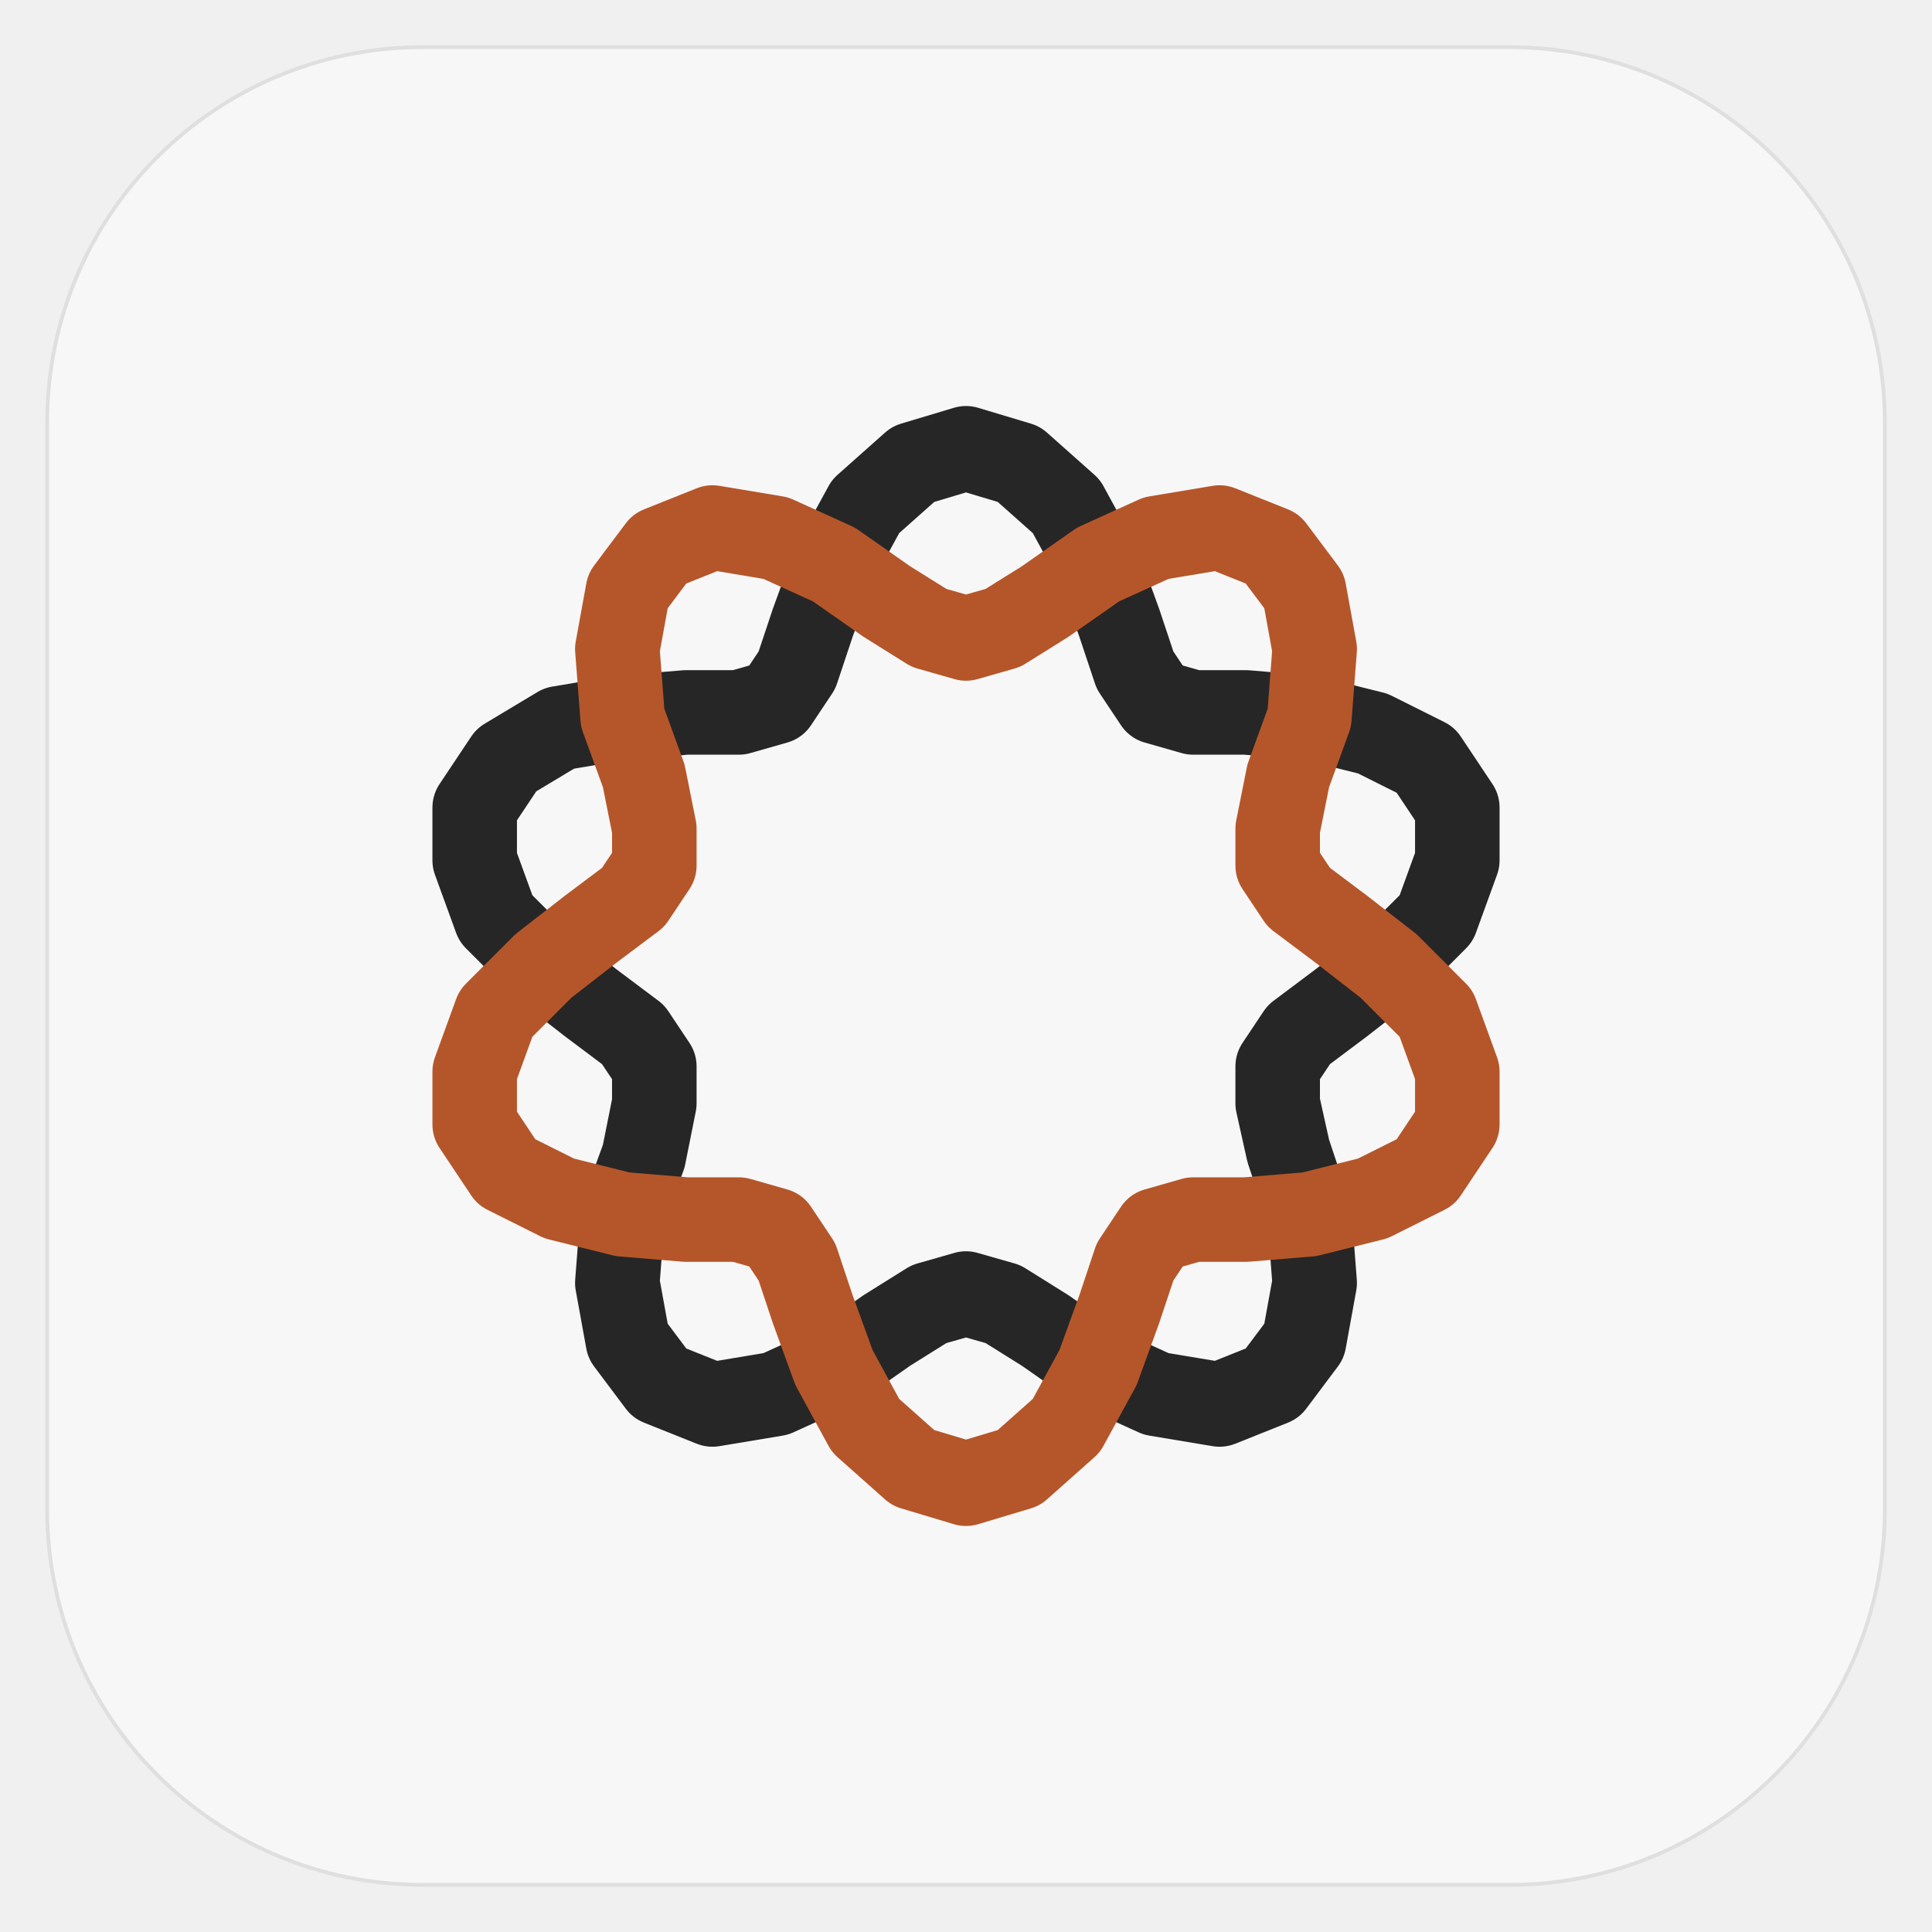
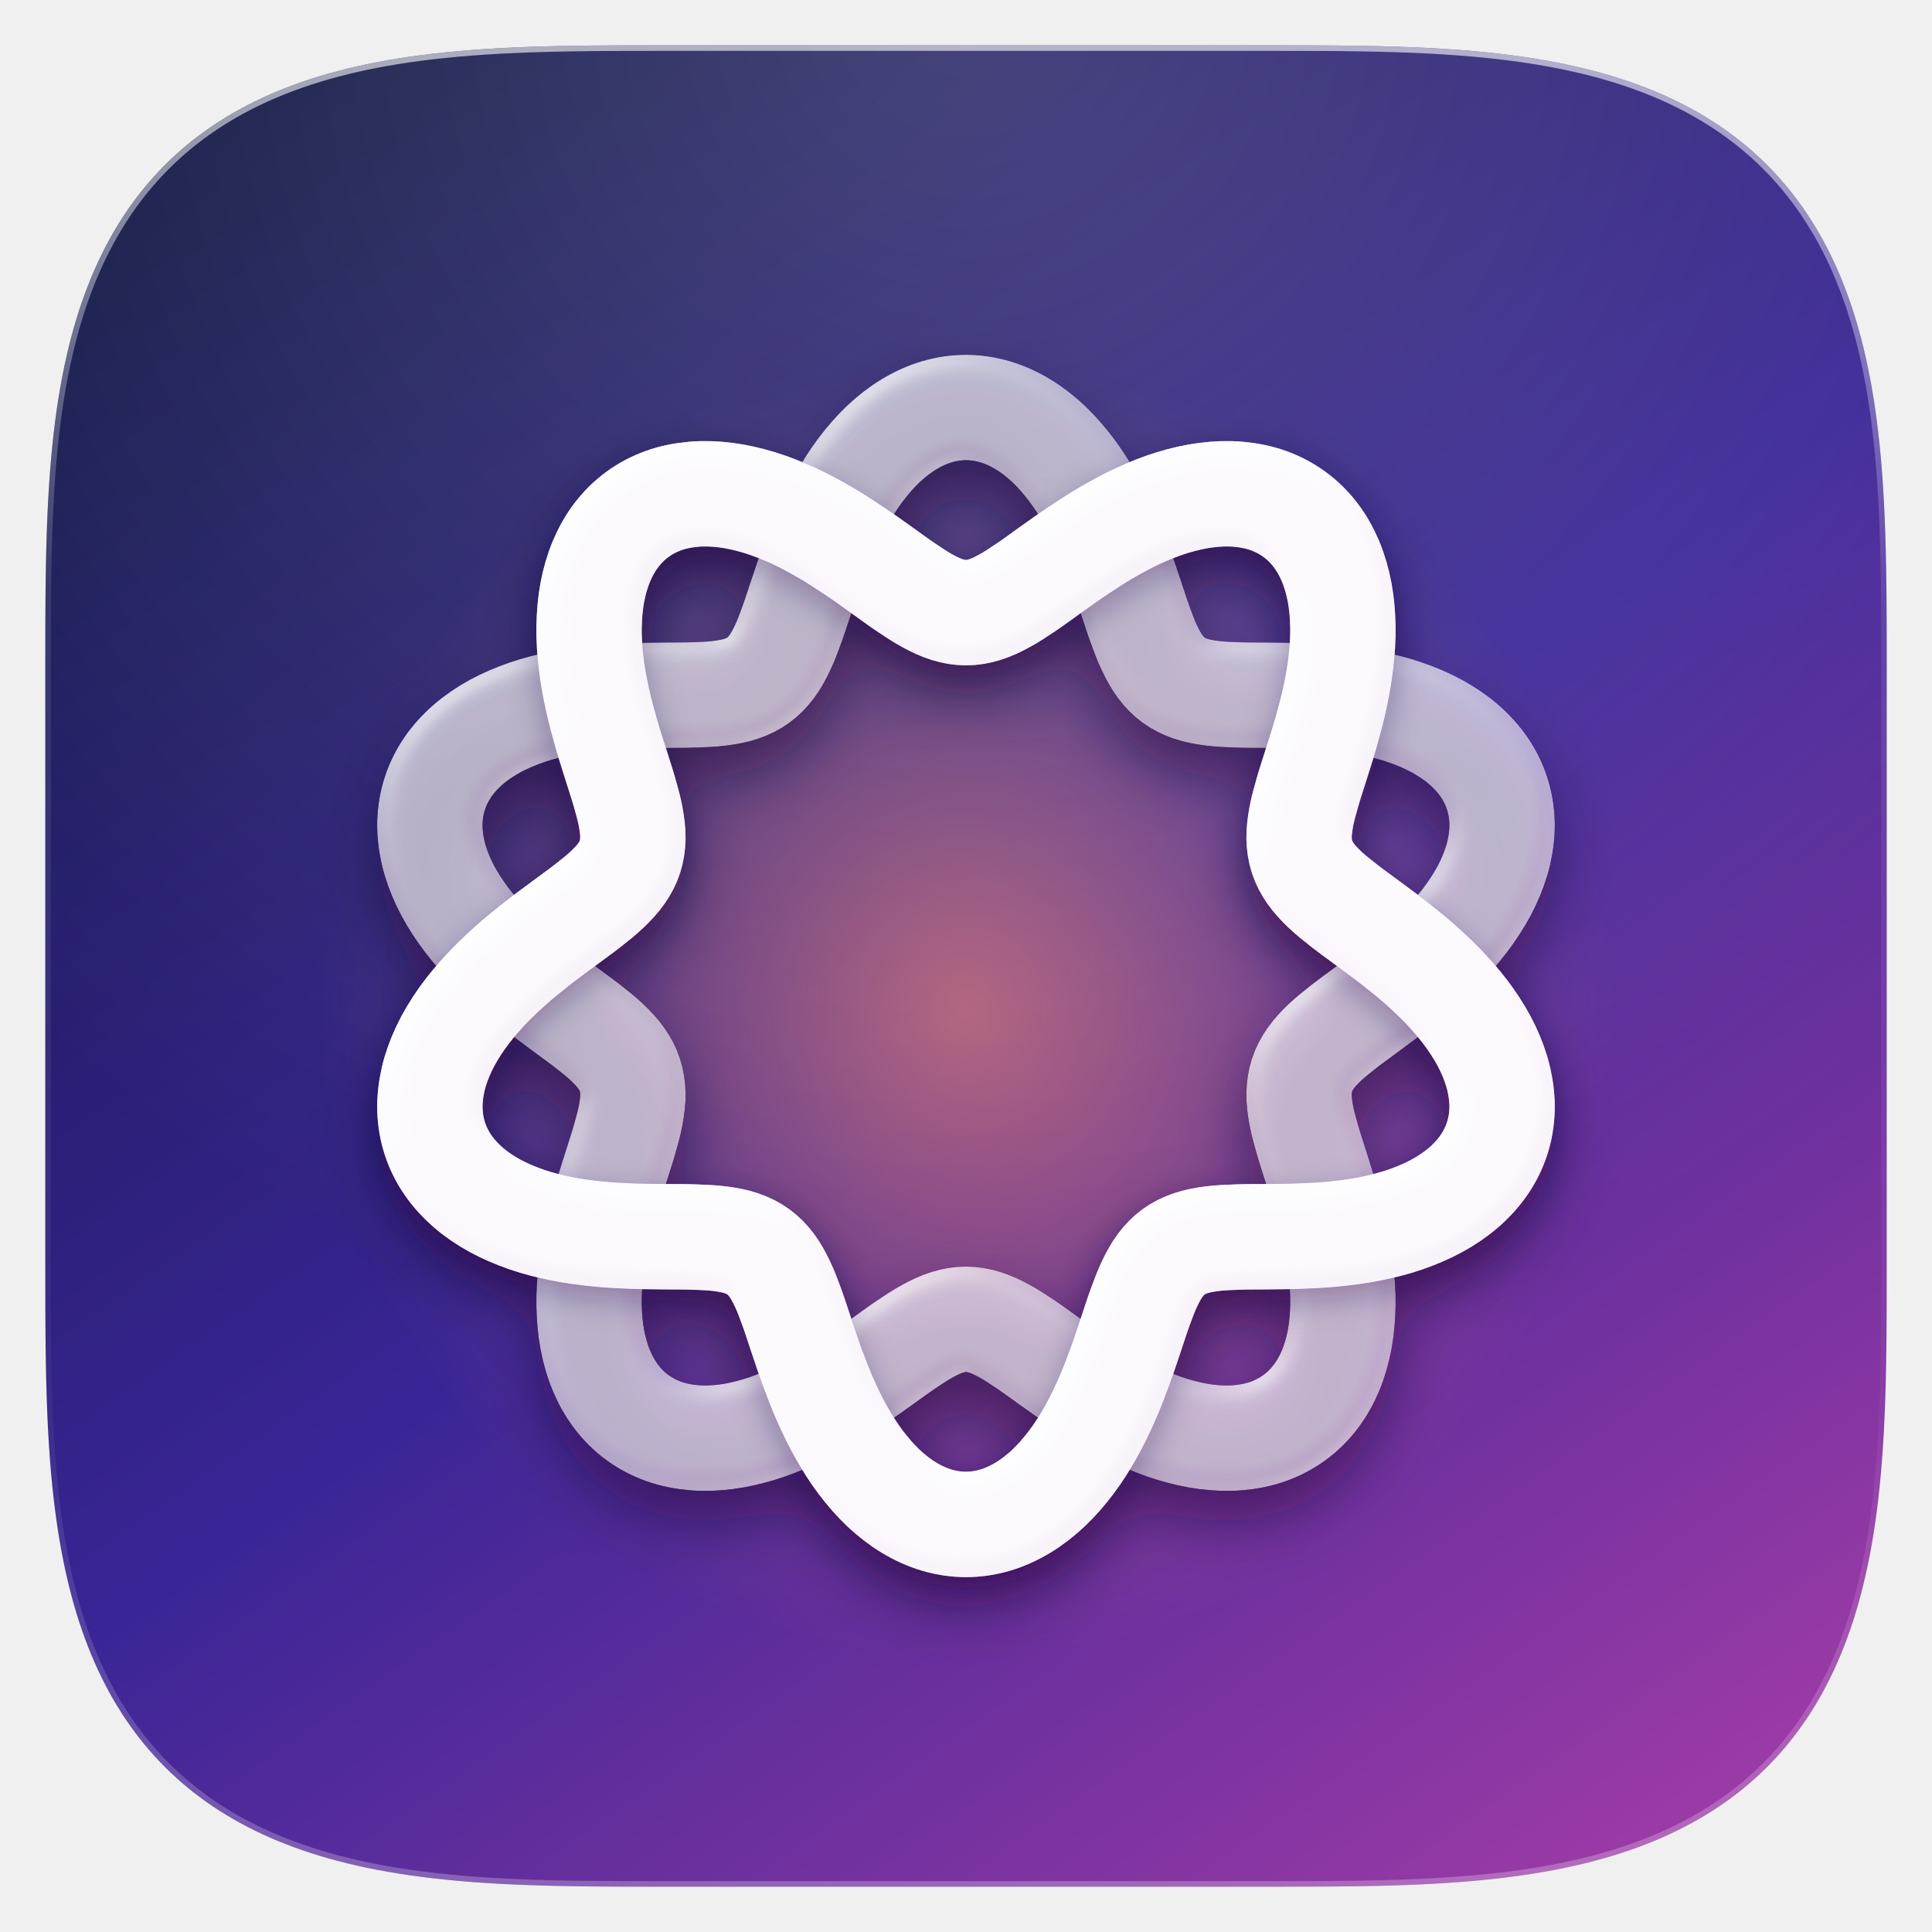
<svg xmlns="http://www.w3.org/2000/svg" width="1024" height="1024" viewBox="0 0 1024 1024">
-   <rect x="24" y="24" width="976" height="976" rx="200" fill="#f7f7f7" />
-   <rect x="25" y="25" width="974" height="974" rx="199" fill="none" stroke="#000" stroke-opacity="0.10" stroke-width="2" />
-   <g transform="translate(176 176) scale(28)" fill="none" stroke-width="1.6" stroke-linejoin="round">
-     <path stroke="#262626" d="M12.0 2.2L13.0 2.5L13.9 3.3L14.5 4.4L14.9 5.5L15.2 6.4L15.6 7.0L16.3 7.2L17.3 7.2L18.5 7.3L19.7 7.6L20.7 8.1L21.3 9.0L21.3 10.0L20.9 11.1L20.0 12.0L19.1 12.7L18.3 13.3L17.9 13.9L17.9 14.6L18.1 15.5L18.5 16.7L18.6 18.0L18.4 19.1L17.8 19.9L16.8 20.3L15.6 20.1L14.5 19.6L13.5 18.9L12.7 18.4L12.0 18.2L11.3 18.4L10.5 18.9L9.5 19.6L8.4 20.1L7.2 20.3L6.2 19.9L5.6 19.1L5.4 18.0L5.5 16.7L5.9 15.6L6.1 14.6L6.1 13.9L5.7 13.3L4.9 12.7L4.0 12.0L3.1 11.1L2.7 10.0L2.7 9.0L3.3 8.1L4.3 7.5L5.5 7.3L6.7 7.2L7.7 7.2L8.4 7.0L8.8 6.4L9.1 5.5L9.5 4.4L10.1 3.3L11.0 2.5Z" />
-     <path stroke="#b5562a" d="M12.0 5.8L12.7 5.6L13.5 5.1L14.5 4.4L15.6 3.9L16.8 3.7L17.8 4.1L18.4 4.9L18.6 6.0L18.5 7.3L18.1 8.4L17.9 9.4L17.9 10.1L18.3 10.7L19.1 11.3L20.0 12.0L20.9 12.9L21.3 14.0L21.3 15.0L20.7 15.9L19.7 16.4L18.5 16.7L17.3 16.8L16.3 16.8L15.6 17.0L15.2 17.6L14.9 18.5L14.5 19.6L13.9 20.7L13.0 21.5L12.0 21.8L11.0 21.5L10.1 20.7L9.5 19.6L9.1 18.5L8.8 17.6L8.4 17.0L7.7 16.8L6.7 16.8L5.5 16.7L4.3 16.4L3.3 15.9L2.7 15.0L2.7 14.0L3.1 12.9L4.0 12.0L4.9 11.3L5.7 10.7L6.1 10.1L6.1 9.4L5.9 8.4L5.5 7.3L5.4 6.0L5.6 4.9L6.2 4.1L7.2 3.7L8.4 3.9L9.5 4.4L10.5 5.1L11.3 5.6Z" />
+   <defs>
+     <path id="ink" d="M20.000 12.000C19.845 12.140 19.680 12.271 19.524 12.394C19.367 12.518 19.208 12.632 19.061 12.742C18.915 12.852 18.771 12.953 18.644 13.052C18.518 13.152 18.400 13.244 18.300 13.339C18.201 13.434 18.115 13.524 18.048 13.621C17.981 13.717 17.930 13.812 17.897 13.916C17.863 14.020 17.848 14.127 17.845 14.244C17.843 14.361 17.860 14.485 17.884 14.620C17.909 14.755 17.950 14.899 17.994 15.054C18.038 15.209 18.095 15.375 18.149 15.550C18.203 15.725 18.265 15.911 18.319 16.103C18.373 16.295 18.429 16.498 18.472 16.702C18.516 16.906 18.556 17.119 18.579 17.328C18.603 17.537 18.618 17.750 18.614 17.955C18.610 18.160 18.593 18.365 18.557 18.557C18.521 18.748 18.467 18.935 18.396 19.104C18.325 19.272 18.235 19.431 18.129 19.568C18.023 19.706 17.898 19.829 17.760 19.928C17.623 20.028 17.468 20.109 17.304 20.168C17.141 20.226 16.962 20.262 16.779 20.278C16.597 20.294 16.403 20.287 16.210 20.262C16.017 20.238 15.816 20.190 15.620 20.131C15.424 20.071 15.225 19.991 15.034 19.904C14.843 19.817 14.653 19.713 14.472 19.608C14.291 19.504 14.116 19.388 13.950 19.277C13.784 19.167 13.626 19.050 13.476 18.945C13.327 18.839 13.186 18.734 13.052 18.644C12.919 18.555 12.794 18.471 12.673 18.406C12.553 18.341 12.440 18.287 12.328 18.253C12.215 18.218 12.109 18.200 12.000 18.200C11.891 18.200 11.785 18.218 11.672 18.253C11.560 18.287 11.447 18.341 11.327 18.406C11.206 18.471 11.081 18.555 10.948 18.644C10.814 18.734 10.673 18.839 10.524 18.945C10.374 19.050 10.216 19.167 10.050 19.277C9.884 19.388 9.709 19.504 9.528 19.608C9.347 19.713 9.157 19.817 8.966 19.904C8.775 19.991 8.576 20.071 8.380 20.131C8.184 20.190 7.983 20.238 7.790 20.262C7.597 20.287 7.403 20.294 7.221 20.278C7.038 20.262 6.859 20.226 6.696 20.168C6.532 20.109 6.377 20.028 6.240 19.928C6.102 19.829 5.977 19.706 5.871 19.568C5.765 19.431 5.675 19.272 5.604 19.104C5.533 18.935 5.479 18.748 5.443 18.557C5.407 18.365 5.390 18.160 5.386 17.955C5.382 17.750 5.397 17.537 5.421 17.328C5.444 17.119 5.484 16.906 5.528 16.702C5.571 16.498 5.627 16.295 5.681 16.103C5.735 15.911 5.797 15.725 5.851 15.550C5.905 15.375 5.962 15.209 6.006 15.054C6.050 14.899 6.091 14.755 6.116 14.620C6.140 14.485 6.157 14.361 6.155 14.244C6.152 14.127 6.137 14.020 6.103 13.916C6.070 13.812 6.019 13.717 5.952 13.621C5.885 13.524 5.799 13.434 5.700 13.339C5.600 13.244 5.482 13.152 5.356 13.052C5.229 12.953 5.085 12.852 4.939 12.742C4.792 12.632 4.633 12.518 4.476 12.394C4.320 12.271 4.155 12.140 4.000 12.000C3.845 11.860 3.688 11.712 3.546 11.557C3.404 11.402 3.266 11.238 3.149 11.070C3.031 10.902 2.924 10.726 2.841 10.549C2.758 10.373 2.691 10.191 2.650 10.013C2.609 9.834 2.588 9.653 2.593 9.479C2.598 9.306 2.627 9.133 2.680 8.972C2.732 8.810 2.810 8.653 2.908 8.510C3.006 8.367 3.129 8.232 3.268 8.112C3.406 7.992 3.567 7.884 3.738 7.790C3.909 7.697 4.099 7.617 4.292 7.550C4.486 7.483 4.694 7.431 4.900 7.389C5.106 7.347 5.320 7.319 5.528 7.298C5.735 7.276 5.946 7.267 6.145 7.259C6.344 7.251 6.541 7.252 6.724 7.249C6.907 7.247 7.082 7.249 7.243 7.243C7.404 7.237 7.554 7.231 7.690 7.213C7.826 7.195 7.949 7.172 8.060 7.134C8.171 7.096 8.267 7.048 8.356 6.984C8.444 6.920 8.519 6.843 8.590 6.749C8.660 6.655 8.720 6.546 8.779 6.422C8.839 6.298 8.890 6.157 8.946 6.006C9.001 5.855 9.053 5.687 9.112 5.514C9.171 5.341 9.231 5.153 9.300 4.966C9.369 4.779 9.443 4.582 9.528 4.392C9.613 4.201 9.705 4.005 9.809 3.823C9.912 3.640 10.026 3.458 10.150 3.294C10.273 3.131 10.408 2.975 10.549 2.841C10.691 2.708 10.844 2.588 11.001 2.494C11.158 2.399 11.324 2.324 11.490 2.275C11.657 2.226 11.830 2.200 12.000 2.200C12.170 2.200 12.343 2.226 12.510 2.275C12.676 2.324 12.842 2.399 12.999 2.494C13.156 2.588 13.309 2.708 13.451 2.841C13.592 2.975 13.727 3.131 13.850 3.294C13.974 3.458 14.088 3.640 14.191 3.823C14.295 4.005 14.387 4.201 14.472 4.392C14.557 4.582 14.631 4.779 14.700 4.966C14.769 5.153 14.829 5.341 14.888 5.514C14.947 5.687 14.999 5.855 15.054 6.006C15.110 6.157 15.161 6.298 15.221 6.422C15.280 6.546 15.340 6.655 15.410 6.749C15.481 6.843 15.556 6.920 15.644 6.984C15.733 7.048 15.829 7.096 15.940 7.134C16.051 7.172 16.174 7.195 16.310 7.213C16.446 7.231 16.596 7.237 16.757 7.243C16.918 7.249 17.093 7.247 17.276 7.249C17.459 7.252 17.656 7.251 17.855 7.259C18.054 7.267 18.265 7.276 18.472 7.298C18.680 7.319 18.894 7.347 19.100 7.389C19.306 7.431 19.514 7.483 19.708 7.550C19.901 7.617 20.091 7.697 20.262 7.790C20.433 7.884 20.594 7.992 20.732 8.112C20.871 8.232 20.994 8.367 21.092 8.510C21.190 8.653 21.268 8.810 21.320 8.972C21.373 9.133 21.402 9.306 21.407 9.479C21.412 9.653 21.391 9.834 21.350 10.013C21.309 10.191 21.242 10.373 21.159 10.549C21.076 10.726 20.969 10.902 20.851 11.070C20.734 11.238 20.596 11.402 20.454 11.557C20.312 11.712 20.155 11.860 20.000 12.000Z" />
+     <path id="copper" d="M20.000 12.000C20.155 12.140 20.312 12.288 20.454 12.443C20.596 12.598 20.734 12.762 20.851 12.930C20.969 13.098 21.076 13.274 21.159 13.451C21.242 13.627 21.309 13.809 21.350 13.987C21.391 14.166 21.412 14.347 21.407 14.521C21.402 14.694 21.373 14.867 21.320 15.028C21.268 15.190 21.190 15.347 21.092 15.490C20.994 15.633 20.871 15.768 20.732 15.888C20.594 16.008 20.433 16.116 20.262 16.210C20.091 16.303 19.901 16.383 19.708 16.450C19.514 16.517 19.306 16.569 19.100 16.611C18.894 16.653 18.680 16.681 18.472 16.702C18.265 16.724 18.054 16.733 17.855 16.741C17.656 16.749 17.459 16.748 17.276 16.751C17.093 16.753 16.918 16.751 16.757 16.757C16.596 16.763 16.446 16.769 16.310 16.787C16.174 16.805 16.051 16.828 15.940 16.866C15.829 16.904 15.733 16.952 15.644 17.016C15.556 17.080 15.481 17.157 15.410 17.251C15.340 17.345 15.280 17.454 15.221 17.578C15.161 17.702 15.110 17.843 15.054 17.994C14.999 18.145 14.947 18.313 14.888 18.486C14.829 18.659 14.769 18.847 14.700 19.034C14.631 19.221 14.557 19.418 14.472 19.608C14.387 19.799 14.295 19.995 14.191 20.177C14.088 20.360 13.974 20.542 13.850 20.706C13.727 20.869 13.592 21.025 13.451 21.159C13.309 21.292 13.156 21.412 12.999 21.506C12.842 21.601 12.676 21.676 12.510 21.725C12.343 21.774 12.170 21.800 12.000 21.800C11.830 21.800 11.657 21.774 11.490 21.725C11.324 21.676 11.158 21.601 11.001 21.506C10.844 21.412 10.691 21.292 10.549 21.159C10.408 21.025 10.273 20.869 10.150 20.706C10.026 20.542 9.912 20.360 9.809 20.177C9.705 19.995 9.613 19.799 9.528 19.608C9.443 19.418 9.369 19.221 9.300 19.034C9.231 18.847 9.171 18.659 9.112 18.486C9.053 18.313 9.001 18.145 8.946 17.994C8.890 17.843 8.839 17.702 8.779 17.578C8.720 17.454 8.660 17.345 8.590 17.251C8.519 17.157 8.444 17.080 8.356 17.016C8.267 16.952 8.171 16.904 8.060 16.866C7.949 16.828 7.826 16.805 7.690 16.787C7.554 16.769 7.404 16.763 7.243 16.757C7.082 16.751 6.907 16.753 6.724 16.751C6.541 16.748 6.344 16.749 6.145 16.741C5.946 16.733 5.735 16.724 5.528 16.702C5.320 16.681 5.106 16.653 4.900 16.611C4.694 16.569 4.486 16.517 4.292 16.450C4.099 16.383 3.909 16.303 3.738 16.210C3.567 16.116 3.406 16.008 3.268 15.888C3.129 15.768 3.006 15.633 2.908 15.490C2.810 15.347 2.732 15.190 2.680 15.028C2.627 14.867 2.598 14.694 2.593 14.521C2.588 14.347 2.609 14.166 2.650 13.987C2.691 13.809 2.758 13.627 2.841 13.451C2.924 13.274 3.031 13.098 3.149 12.930C3.266 12.762 3.404 12.598 3.546 12.443C3.688 12.288 3.845 12.140 4.000 12.000C4.155 11.860 4.320 11.729 4.476 11.606C4.633 11.482 4.792 11.368 4.939 11.258C5.085 11.148 5.229 11.047 5.356 10.948C5.482 10.848 5.600 10.756 5.700 10.661C5.799 10.566 5.885 10.476 5.952 10.379C6.019 10.283 6.070 10.188 6.103 10.084C6.137 9.980 6.152 9.873 6.155 9.756C6.157 9.639 6.140 9.515 6.116 9.380C6.091 9.245 6.050 9.101 6.006 8.946C5.962 8.791 5.905 8.625 5.851 8.450C5.797 8.275 5.735 8.089 5.681 7.897C5.627 7.705 5.571 7.502 5.528 7.298C5.484 7.094 5.444 6.881 5.421 6.672C5.397 6.463 5.382 6.250 5.386 6.045C5.390 5.840 5.407 5.635 5.443 5.443C5.479 5.252 5.533 5.065 5.604 4.896C5.675 4.728 5.765 4.569 5.871 4.432C5.977 4.294 6.102 4.171 6.240 4.072C6.377 3.972 6.532 3.891 6.696 3.832C6.859 3.774 7.038 3.738 7.221 3.722C7.403 3.706 7.597 3.713 7.790 3.738C7.983 3.762 8.184 3.810 8.380 3.869C8.576 3.929 8.775 4.009 8.966 4.096C9.157 4.183 9.347 4.287 9.528 4.392C9.709 4.496 9.884 4.612 10.050 4.723C10.216 4.833 10.374 4.950 10.524 5.055C10.673 5.161 10.814 5.266 10.948 5.356C11.081 5.445 11.206 5.529 11.327 5.594C11.447 5.659 11.560 5.713 11.672 5.747C11.785 5.782 11.891 5.800 12.000 5.800C12.109 5.800 12.215 5.782 12.328 5.747C12.440 5.713 12.553 5.659 12.673 5.594C12.794 5.529 12.919 5.445 13.052 5.356C13.186 5.266 13.327 5.161 13.476 5.055C13.626 4.950 13.784 4.833 13.950 4.723C14.116 4.612 14.291 4.496 14.472 4.392C14.653 4.287 14.843 4.183 15.034 4.096C15.225 4.009 15.424 3.929 15.620 3.869C15.816 3.810 16.017 3.762 16.210 3.738C16.403 3.713 16.597 3.706 16.779 3.722C16.962 3.738 17.141 3.774 17.304 3.832C17.468 3.891 17.623 3.972 17.760 4.072C17.898 4.171 18.023 4.294 18.129 4.432C18.235 4.569 18.325 4.728 18.396 4.896C18.467 5.065 18.521 5.252 18.557 5.443C18.593 5.635 18.610 5.840 18.614 6.045C18.618 6.250 18.603 6.463 18.579 6.672C18.556 6.881 18.516 7.094 18.472 7.298C18.429 7.502 18.373 7.705 18.319 7.897C18.265 8.089 18.203 8.275 18.149 8.450C18.095 8.625 18.038 8.791 17.994 8.946C17.950 9.101 17.909 9.245 17.884 9.380C17.860 9.515 17.843 9.639 17.845 9.756C17.848 9.873 17.863 9.980 17.897 10.084C17.930 10.188 17.981 10.283 18.048 10.379C18.115 10.476 18.201 10.566 18.300 10.661C18.400 10.756 18.518 10.848 18.644 10.948C18.771 11.047 18.915 11.148 19.061 11.258C19.208 11.368 19.367 11.482 19.524 11.606C19.680 11.729 19.845 11.860 20.000 12.000Z" />
+     <clipPath id="tile">
+       <path d="M665.20,24.00 L693.99,24.03 L709.01,24.12 L721.21,24.28 L731.87,24.49 L741.50,24.77 L750.39,25.11 L758.69,25.51 L766.53,25.98 L773.97,26.50 L781.07,27.09 L787.88,27.74 L794.43,28.45 L800.75,29.23 L806.86,30.06 L812.78,30.96 L818.52,31.92 L824.09,32.94 L829.52,34.03 L834.79,35.18 L839.94,36.39 L844.95,37.66 L849.85,38.99 L854.62,40.39 L859.29,41.85 L863.85,43.38 L868.30,44.97 L872.66,46.62 L876.92,48.33 L881.08,50.11 L885.16,51.95 L889.14,53.86 L893.04,55.83 L896.86,57.86 L900.59,59.96 L904.24,62.13 L907.81,64.36 L911.31,66.65 L914.72,69.01 L918.06,71.44 L921.33,73.94 L924.52,76.50 L927.64,79.13 L930.69,81.83 L933.67,84.59 L936.57,87.43 L939.41,90.33 L942.17,93.31 L944.87,96.36 L947.50,99.48 L950.06,102.67 L952.56,105.94 L954.99,109.28 L957.35,112.69 L959.64,116.19 L961.87,119.76 L964.04,123.41 L966.14,127.14 L968.17,130.96 L970.14,134.86 L972.05,138.84 L973.89,142.92 L975.67,147.08 L977.38,151.34 L979.03,155.70 L980.62,160.15 L982.15,164.71 L983.61,169.38 L985.01,174.15 L986.34,179.05 L987.61,184.06 L988.82,189.21 L989.97,194.48 L991.06,199.91 L992.08,205.48 L993.04,211.22 L993.94,217.14 L994.77,223.25 L995.55,229.57 L996.26,236.12 L996.91,242.93 L997.50,250.03 L998.02,257.47 L998.49,265.31 L998.89,273.61 L999.23,282.50 L999.51,292.13 L999.72,302.79 L999.88,314.99 L999.97,330.01 L1000.00,358.80 L1000.00,665.20 L999.97,693.99 L999.88,709.01 L999.72,721.21 L999.51,731.87 L999.23,741.50 L998.89,750.39 L998.49,758.69 L998.02,766.53 L997.50,773.97 L996.91,781.07 L996.26,787.88 L995.55,794.43 L994.77,800.75 L993.94,806.86 L993.04,812.78 L992.08,818.52 L991.06,824.09 L989.97,829.52 L988.82,834.79 L987.61,839.94 L986.34,844.95 L985.01,849.85 L983.61,854.62 L982.15,859.29 L980.62,863.85 L979.03,868.30 L977.38,872.66 L975.67,876.92 L973.89,881.08 L972.05,885.16 L970.14,889.14 L968.17,893.04 L966.14,896.86 L964.04,900.59 L961.87,904.24 L959.64,907.81 L957.35,911.31 L954.99,914.72 L952.56,918.06 L950.06,921.33 L947.50,924.52 L944.87,927.64 L942.17,930.69 L939.41,933.67 L936.57,936.57 L933.67,939.41 L930.69,942.17 L927.64,944.87 L924.52,947.50 L921.33,950.06 L918.06,952.56 L914.72,954.99 L911.31,957.35 L907.81,959.64 L904.24,961.87 L900.59,964.04 L896.86,966.14 L893.04,968.17 L889.14,970.14 L885.16,972.05 L881.08,973.89 L876.92,975.67 L872.66,977.38 L868.30,979.03 L863.85,980.62 L859.29,982.15 L854.62,983.61 L849.85,985.01 L844.95,986.34 L839.94,987.61 L834.79,988.82 L829.52,989.97 L824.09,991.06 L818.52,992.08 L812.78,993.04 L806.86,993.94 L800.75,994.77 L794.43,995.55 L787.88,996.26 L781.07,996.91 L773.97,997.50 L766.53,998.02 L758.69,998.49 L750.39,998.89 L741.50,999.23 L731.87,999.51 L721.21,999.72 L709.01,999.88 L693.99,999.97 L665.20,1000.00 L358.80,1000.00 L330.01,999.97 L314.99,999.88 L302.79,999.72 L292.13,999.51 L282.50,999.23 L273.61,998.89 L265.31,998.49 L257.47,998.02 L250.03,997.50 L242.93,996.91 L236.12,996.26 L229.57,995.55 L223.25,994.77 L217.14,993.94 L211.22,993.04 L205.48,992.08 L199.91,991.06 L194.48,989.97 L189.21,988.82 L184.06,987.61 L179.05,986.34 L174.15,985.01 L169.38,983.61 L164.71,982.15 L160.15,980.62 L155.70,979.03 L151.34,977.38 L147.08,975.67 L142.92,973.89 L138.84,972.05 L134.86,970.14 L130.96,968.17 L127.14,966.14 L123.41,964.04 L119.76,961.87 L116.19,959.64 L112.69,957.35 L109.28,954.99 L105.94,952.56 L102.67,950.06 L99.48,947.50 L96.36,944.87 L93.31,942.17 L90.33,939.41 L87.43,936.57 L84.59,933.67 L81.83,930.69 L79.13,927.64 L76.50,924.52 L73.94,921.33 L71.44,918.06 L69.01,914.72 L66.65,911.31 L64.36,907.81 L62.13,904.24 L59.96,900.59 L57.86,896.86 L55.83,893.04 L53.86,889.14 L51.95,885.16 L50.11,881.08 L48.33,876.92 L46.62,872.66 L44.97,868.30 L43.38,863.85 L41.85,859.29 L40.39,854.62 L38.99,849.85 L37.66,844.95 L36.39,839.94 L35.18,834.79 L34.03,829.52 L32.94,824.09 L31.92,818.52 L30.96,812.78 L30.06,806.86 L29.23,800.75 L28.45,794.43 L27.74,787.88 L27.09,781.07 L26.50,773.97 L25.98,766.53 L25.51,758.69 L25.11,750.39 L24.77,741.50 L24.49,731.87 L24.28,721.21 L24.12,709.01 L24.03,693.99 L24.00,665.20 L24.00,358.80 L24.03,330.01 L24.12,314.99 L24.28,302.79 L24.49,292.13 L24.77,282.50 L25.11,273.61 L25.51,265.31 L25.98,257.47 L26.50,250.03 L27.09,242.93 L27.74,236.12 L28.45,229.57 L29.23,223.25 L30.06,217.14 L30.96,211.22 L31.92,205.48 L32.94,199.91 L34.03,194.48 L35.18,189.21 L36.39,184.06 L37.66,179.05 L38.99,174.15 L40.39,169.38 L41.85,164.71 L43.38,160.15 L44.97,155.70 L46.62,151.34 L48.33,147.08 L50.11,142.92 L51.95,138.84 L53.86,134.86 L55.83,130.96 L57.86,127.14 L59.96,123.41 L62.13,119.76 L64.36,116.19 L66.65,112.69 L69.01,109.28 L71.44,105.94 L73.94,102.67 L76.50,99.48 L79.13,96.36 L81.83,93.31 L84.59,90.33 L87.43,87.43 L90.33,84.59 L93.31,81.83 L96.36,79.13 L99.48,76.50 L102.67,73.94 L105.94,71.44 L109.28,69.01 L112.69,66.65 L116.19,64.36 L119.76,62.13 L123.41,59.96 L127.14,57.86 L130.96,55.83 L134.86,53.86 L138.84,51.95 L142.92,50.11 L147.08,48.33 L151.34,46.62 L155.70,44.97 L160.15,43.38 L164.71,41.85 L169.38,40.39 L174.15,38.99 L179.05,37.66 L184.06,36.39 L189.21,35.18 L194.48,34.03 L199.91,32.94 L205.48,31.92 L211.22,30.96 L217.14,30.06 L223.25,29.23 L229.57,28.45 L236.12,27.74 L242.93,27.09 L250.03,26.50 L257.47,25.98 L265.31,25.51 L273.61,25.11 L282.50,24.77 L292.13,24.49 L302.79,24.28 L314.99,24.12 L330.01,24.03 L358.80,24.00 Z" />
+     </clipPath>
+     <linearGradient id="bg" x1="0.15" y1="0" x2="0.85" y2="1">
+       <stop offset="0" stop-color="#101645" />
+       <stop offset="0.52" stop-color="#3a2596" />
+       <stop offset="1" stop-color="#9a3aa6" />
+     </linearGradient>
+     <radialGradient id="glow" cx="512" cy="535.7" r="343.5" gradientUnits="userSpaceOnUse">
+       <stop offset="0" stop-color="#ff8566" stop-opacity="0.6" />
+       <stop offset="0.5" stop-color="#ff8566" stop-opacity="0.228" />
+       <stop offset="1" stop-color="#ff8566" stop-opacity="0" />
+     </radialGradient>
+     <radialGradient id="sheen" cx="512" cy="2.7" r="734.4" gradientUnits="userSpaceOnUse">
+       <stop offset="0" stop-color="#fff" stop-opacity="0.18" />
+       <stop offset="1" stop-color="#fff" stop-opacity="0" />
+     </radialGradient>
+     <linearGradient id="rim" x1="0" y1="0" x2="0" y2="1">
+       <stop offset="0" stop-color="#fff" stop-opacity="0.60" />
+       <stop offset="0.30" stop-color="#fff" stop-opacity="0.10" />
+       <stop offset="0.75" stop-color="#fff" stop-opacity="0.04" />
+       <stop offset="1" stop-color="#fff" stop-opacity="0.25" />
+     </linearGradient>
+     <linearGradient id="glass" x1="0" y1="225.1" x2="0" y2="798.9" gradientUnits="userSpaceOnUse">
+       <stop offset="0" stop-color="#ffffff" stop-opacity="0.96" />
+       <stop offset="0.55" stop-color="#fdfaff" stop-opacity="0.86" />
+       <stop offset="1" stop-color="#f6eeff" stop-opacity="0.70" />
+     </linearGradient>
+     <filter id="dropShadow" x="-25%" y="-25%" width="150%" height="150%">
+       <feGaussianBlur in="SourceAlpha" stdDeviation="15.4" />
+       <feOffset dy="16.6" result="b" />
+       <feFlood flood-color="#0b0630" flood-opacity="0.50" />
+       <feComposite in2="b" operator="in" />
+     </filter>
+     <filter id="castShadow" x="-25%" y="-25%" width="150%" height="150%">
+       <feGaussianBlur in="SourceAlpha" stdDeviation="8.3" />
+       <feOffset dy="5.9" result="b" />
+       <feFlood flood-color="#1a0b4a" flood-opacity="0.30" />
+       <feComposite in2="b" operator="in" />
+     </filter>
+     <filter id="bevel" x="-10%" y="-10%" width="120%" height="120%" color-interpolation-filters="sRGB">
+       <feGaussianBlur in="SourceAlpha" stdDeviation="7.1" result="blur" />
+       <feDiffuseLighting in="blur" surfaceScale="5.9" diffuseConstant="1.05" lighting-color="#ffffff" result="light">
+         <feDistantLight azimuth="235" elevation="58" />
+       </feDiffuseLighting>
+       <feComponentTransfer in="light" result="soft">
+         <feFuncR type="linear" slope="0.24" intercept="0.80" />
+         <feFuncG type="linear" slope="0.24" intercept="0.78" />
+         <feFuncB type="linear" slope="0.20" intercept="0.83" />
+       </feComponentTransfer>
+       <feComposite in="SourceGraphic" in2="soft" operator="arithmetic" k1="1" k2="0" k3="0" k4="0" result="shaded" />
+       <feComposite in="shaded" in2="SourceAlpha" operator="in" />
+     </filter>
+     <filter id="underlight" x="-10%" y="-10%" width="120%" height="120%" color-interpolation-filters="sRGB">
+       <feGaussianBlur in="SourceAlpha" stdDeviation="4.1" result="blur" />
+       <feSpecularLighting in="blur" surfaceScale="4.7" specularConstant="0.8" specularExponent="18" lighting-color="#ffe9f2" result="spec">
+         <feDistantLight azimuth="55" elevation="30" />
+       </feSpecularLighting>
+       <feComposite in="spec" in2="SourceAlpha" operator="in" />
+     </filter>
+     <filter id="spec" x="-10%" y="-10%" width="120%" height="120%" color-interpolation-filters="sRGB">
+       <feGaussianBlur in="SourceAlpha" stdDeviation="5.3" result="blur" />
+       <feSpecularLighting in="blur" surfaceScale="5.9" specularConstant="1.0" specularExponent="22" lighting-color="#ffffff" result="spec">
+         <feDistantLight azimuth="235" elevation="48" />
+       </feSpecularLighting>
+       <feComposite in="spec" in2="SourceAlpha" operator="in" />
+     </filter>
+   </defs>
+   <g>
+     <path d="M665.20,24.00 L693.99,24.03 L709.01,24.12 L721.21,24.28 L731.87,24.49 L741.50,24.77 L750.39,25.11 L758.69,25.51 L766.53,25.98 L773.97,26.50 L781.07,27.09 L787.88,27.74 L794.43,28.45 L800.75,29.23 L806.86,30.06 L812.78,30.96 L818.52,31.92 L824.09,32.94 L829.52,34.03 L834.79,35.18 L839.94,36.39 L844.95,37.66 L849.85,38.99 L854.62,40.39 L859.29,41.85 L863.85,43.38 L868.30,44.97 L872.66,46.62 L876.92,48.33 L881.08,50.11 L885.16,51.95 L889.14,53.86 L893.04,55.83 L896.86,57.86 L900.59,59.96 L904.24,62.13 L907.81,64.36 L911.31,66.65 L914.72,69.01 L918.06,71.44 L921.33,73.94 L924.52,76.50 L927.64,79.13 L930.69,81.83 L933.67,84.59 L936.57,87.43 L939.41,90.33 L942.17,93.31 L944.87,96.36 L947.50,99.48 L950.06,102.67 L952.56,105.94 L954.99,109.28 L957.35,112.69 L959.64,116.19 L961.87,119.76 L964.04,123.41 L966.14,127.14 L968.17,130.96 L970.14,134.86 L972.05,138.84 L973.89,142.92 L975.67,147.08 L977.38,151.34 L979.03,155.70 L980.62,160.15 L982.15,164.71 L983.61,169.38 L985.01,174.15 L986.34,179.05 L987.61,184.06 L988.82,189.21 L989.97,194.48 L991.06,199.91 L992.08,205.48 L993.04,211.22 L993.94,217.14 L994.77,223.25 L995.55,229.57 L996.26,236.12 L996.91,242.93 L997.50,250.03 L998.02,257.47 L998.49,265.31 L998.89,273.61 L999.23,282.50 L999.51,292.13 L999.72,302.79 L999.88,314.99 L999.97,330.01 L1000.00,358.80 L1000.00,665.20 L999.97,693.99 L999.88,709.01 L999.72,721.21 L999.51,731.87 L999.23,741.50 L998.89,750.39 L998.49,758.69 L998.02,766.53 L997.50,773.97 L996.91,781.07 L996.26,787.88 L995.55,794.43 L994.77,800.75 L993.94,806.86 L993.04,812.78 L992.08,818.52 L991.06,824.09 L989.97,829.52 L988.82,834.79 L987.61,839.94 L986.34,844.95 L985.01,849.85 L983.61,854.62 L982.15,859.29 L980.62,863.85 L979.03,868.30 L977.38,872.66 L975.67,876.92 L973.89,881.08 L972.05,885.16 L970.14,889.14 L968.17,893.04 L966.14,896.86 L964.04,900.59 L961.87,904.24 L959.64,907.81 L957.35,911.31 L954.99,914.72 L952.56,918.06 L950.06,921.33 L947.50,924.52 L944.87,927.64 L942.17,930.69 L939.41,933.67 L936.57,936.57 L933.67,939.41 L930.69,942.17 L927.64,944.87 L924.52,947.50 L921.33,950.06 L918.06,952.56 L914.72,954.99 L911.31,957.35 L907.81,959.64 L904.24,961.87 L900.59,964.04 L896.86,966.14 L893.04,968.17 L889.14,970.14 L885.16,972.05 L881.08,973.89 L876.92,975.67 L872.66,977.38 L868.30,979.03 L863.85,980.62 L859.29,982.15 L854.62,983.61 L849.85,985.01 L844.95,986.34 L839.94,987.61 L834.79,988.82 L829.52,989.97 L824.09,991.06 L818.52,992.08 L812.78,993.04 L806.86,993.94 L800.75,994.77 L794.43,995.55 L787.88,996.26 L781.07,996.91 L773.97,997.50 L766.53,998.02 L758.69,998.49 L750.39,998.89 L741.50,999.23 L731.87,999.51 L721.21,999.72 L709.01,999.88 L693.99,999.97 L665.20,1000.00 L358.80,1000.00 L330.01,999.97 L314.99,999.88 L302.79,999.72 L292.13,999.51 L282.50,999.23 L273.61,998.89 L265.31,998.49 L257.47,998.02 L250.03,997.50 L242.93,996.91 L236.12,996.26 L229.57,995.55 L223.25,994.77 L217.14,993.94 L211.22,993.04 L205.48,992.08 L199.91,991.06 L194.48,989.97 L189.21,988.82 L184.06,987.61 L179.05,986.34 L174.15,985.01 L169.38,983.61 L164.71,982.15 L160.15,980.62 L155.70,979.03 L151.34,977.38 L147.08,975.67 L142.92,973.89 L138.84,972.05 L134.86,970.14 L130.96,968.17 L127.14,966.14 L123.41,964.04 L119.76,961.87 L116.19,959.64 L112.69,957.35 L109.28,954.99 L105.94,952.56 L102.67,950.06 L99.48,947.50 L96.36,944.87 L93.31,942.17 L90.33,939.41 L87.43,936.57 L84.59,933.67 L81.83,930.69 L79.13,927.64 L76.50,924.52 L73.94,921.33 L71.44,918.06 L69.01,914.72 L66.65,911.31 L64.36,907.81 L62.13,904.24 L59.96,900.59 L57.86,896.86 L55.83,893.04 L53.86,889.14 L51.95,885.16 L50.11,881.08 L48.33,876.92 L46.62,872.66 L44.97,868.30 L43.38,863.85 L41.85,859.29 L40.39,854.62 L38.99,849.85 L37.66,844.95 L36.39,839.94 L35.18,834.79 L34.03,829.52 L32.94,824.09 L31.92,818.52 L30.96,812.78 L30.06,806.86 L29.23,800.75 L28.45,794.43 L27.74,787.88 L27.09,781.07 L26.50,773.97 L25.98,766.53 L25.51,758.69 L25.11,750.39 L24.77,741.50 L24.49,731.87 L24.28,721.21 L24.12,709.01 L24.03,693.99 L24.00,665.20 L24.00,358.80 L24.03,330.01 L24.12,314.99 L24.28,302.79 L24.49,292.13 L24.77,282.50 L25.11,273.61 L25.51,265.31 L25.98,257.47 L26.50,250.03 L27.09,242.93 L27.74,236.12 L28.45,229.57 L29.23,223.25 L30.06,217.14 L30.96,211.22 L31.92,205.48 L32.94,199.91 L34.03,194.48 L35.18,189.21 L36.39,184.06 L37.66,179.05 L38.99,174.15 L40.39,169.38 L41.85,164.71 L43.38,160.15 L44.97,155.70 L46.62,151.34 L48.33,147.08 L50.11,142.92 L51.95,138.84 L53.86,134.86 L55.83,130.96 L57.86,127.14 L59.96,123.41 L62.13,119.76 L64.36,116.19 L66.65,112.69 L69.01,109.28 L71.44,105.94 L73.94,102.67 L76.50,99.48 L79.13,96.36 L81.83,93.31 L84.59,90.33 L87.43,87.43 L90.33,84.59 L93.31,81.83 L96.36,79.13 L99.48,76.50 L102.67,73.94 L105.94,71.44 L109.28,69.01 L112.69,66.65 L116.19,64.36 L119.76,62.13 L123.41,59.96 L127.14,57.86 L130.96,55.83 L134.86,53.86 L138.84,51.95 L142.92,50.11 L147.08,48.33 L151.34,46.62 L155.70,44.97 L160.15,43.38 L164.71,41.85 L169.38,40.39 L174.15,38.99 L179.05,37.66 L184.06,36.39 L189.21,35.18 L194.48,34.03 L199.91,32.94 L205.48,31.92 L211.22,30.96 L217.14,30.06 L223.25,29.23 L229.57,28.45 L236.12,27.74 L242.93,27.09 L250.03,26.50 L257.47,25.98 L265.31,25.51 L273.61,25.11 L282.50,24.77 L292.13,24.49 L302.79,24.28 L314.99,24.12 L330.01,24.03 L358.80,24.00 Z" fill="url(#bg)" />
  </g>
+   <g clip-path="url(#tile)">
+     <rect width="1024" height="1024" fill="url(#glow)" />
+     <rect width="1024" height="1024" fill="url(#sheen)" />
+     <g filter="url(#dropShadow)">
+       <g transform="translate(149.55 149.55) scale(30.2039)" fill="none" stroke-width="1.85" stroke-linejoin="round" stroke-linecap="round">
+         <use href="#ink" stroke="#000" />
+       </g>
+       <g transform="translate(149.55 149.55) scale(30.2039)" fill="none" stroke-width="1.85" stroke-linejoin="round" stroke-linecap="round">
+         <use href="#copper" stroke="#000" />
+       </g>
+     </g>
+     <g filter="url(#bevel)" opacity="0.66">
+       <g transform="translate(149.55 149.55) scale(30.2039)" fill="none" stroke-width="1.85" stroke-linejoin="round" stroke-linecap="round">
+         <use href="#ink" stroke="url(#glass)" />
+       </g>
+     </g>
+     <g filter="url(#spec)" opacity="0.55" style="mix-blend-mode:screen">
+       <g transform="translate(149.55 149.55) scale(30.2039)" fill="none" stroke-width="1.85" stroke-linejoin="round" stroke-linecap="round">
+         <use href="#ink" stroke="#fff" />
+       </g>
+     </g>
+     <g filter="url(#underlight)" opacity="0.35" style="mix-blend-mode:screen">
+       <g transform="translate(149.55 149.55) scale(30.2039)" fill="none" stroke-width="1.85" stroke-linejoin="round" stroke-linecap="round">
+         <use href="#ink" stroke="#fff" />
+       </g>
+     </g>
+     <g filter="url(#castShadow)">
+       <g transform="translate(149.55 149.55) scale(30.2039)" fill="none" stroke-width="1.85" stroke-linejoin="round" stroke-linecap="round">
+         <use href="#copper" stroke="#000" />
+       </g>
+     </g>
+     <g transform="translate(149.55 149.55) scale(30.2039)" fill="none" stroke-width="1.85" stroke-linejoin="round" stroke-linecap="round">
+       <use href="#copper" stroke="#cfc3ea" />
+     </g>
+     <g filter="url(#bevel)">
+       <g transform="translate(149.55 149.55) scale(30.2039)" fill="none" stroke-width="1.85" stroke-linejoin="round" stroke-linecap="round">
+         <use href="#copper" stroke="url(#glass)" />
+       </g>
+     </g>
+     <g filter="url(#spec)" opacity="0.85" style="mix-blend-mode:screen">
+       <g transform="translate(149.55 149.55) scale(30.2039)" fill="none" stroke-width="1.85" stroke-linejoin="round" stroke-linecap="round">
+         <use href="#copper" stroke="#fff" />
+       </g>
+     </g>
+     <g filter="url(#underlight)" opacity="0.45" style="mix-blend-mode:screen">
+       <g transform="translate(149.55 149.55) scale(30.2039)" fill="none" stroke-width="1.85" stroke-linejoin="round" stroke-linecap="round">
+         <use href="#copper" stroke="#fff" />
+       </g>
+     </g>
+   </g>
+   <path d="M665.20,24.00 L693.99,24.03 L709.01,24.12 L721.21,24.28 L731.87,24.49 L741.50,24.77 L750.39,25.11 L758.69,25.51 L766.53,25.98 L773.97,26.50 L781.07,27.09 L787.88,27.74 L794.43,28.45 L800.75,29.23 L806.86,30.06 L812.78,30.96 L818.52,31.92 L824.09,32.94 L829.52,34.03 L834.79,35.18 L839.94,36.39 L844.95,37.66 L849.85,38.99 L854.62,40.39 L859.29,41.85 L863.85,43.38 L868.30,44.97 L872.66,46.62 L876.92,48.33 L881.08,50.11 L885.16,51.95 L889.14,53.86 L893.04,55.83 L896.86,57.86 L900.59,59.96 L904.24,62.13 L907.81,64.36 L911.31,66.65 L914.72,69.01 L918.06,71.44 L921.33,73.94 L924.52,76.50 L927.64,79.13 L930.69,81.83 L933.67,84.59 L936.57,87.43 L939.41,90.33 L942.17,93.31 L944.87,96.36 L947.50,99.48 L950.06,102.67 L952.56,105.94 L954.99,109.28 L957.35,112.69 L959.64,116.19 L961.87,119.76 L964.04,123.41 L966.14,127.14 L968.17,130.96 L970.14,134.86 L972.05,138.84 L973.89,142.92 L975.67,147.08 L977.38,151.34 L979.03,155.70 L980.62,160.15 L982.15,164.71 L983.61,169.38 L985.01,174.15 L986.34,179.05 L987.61,184.06 L988.82,189.21 L989.97,194.48 L991.06,199.91 L992.08,205.48 L993.04,211.22 L993.94,217.14 L994.77,223.25 L995.55,229.57 L996.26,236.12 L996.91,242.93 L997.50,250.03 L998.02,257.47 L998.49,265.31 L998.89,273.61 L999.23,282.50 L999.51,292.13 L999.72,302.79 L999.88,314.99 L999.97,330.01 L1000.00,358.80 L1000.00,665.20 L999.97,693.99 L999.88,709.01 L999.72,721.21 L999.51,731.87 L999.23,741.50 L998.89,750.39 L998.49,758.69 L998.02,766.53 L997.50,773.97 L996.91,781.07 L996.26,787.88 L995.55,794.43 L994.77,800.75 L993.94,806.86 L993.04,812.78 L992.08,818.52 L991.06,824.09 L989.97,829.52 L988.82,834.79 L987.61,839.94 L986.34,844.95 L985.01,849.85 L983.61,854.62 L982.15,859.29 L980.62,863.85 L979.03,868.30 L977.38,872.66 L975.67,876.92 L973.89,881.08 L972.05,885.16 L970.14,889.14 L968.17,893.04 L966.14,896.86 L964.04,900.59 L961.87,904.24 L959.64,907.81 L957.35,911.31 L954.99,914.72 L952.56,918.06 L950.06,921.33 L947.50,924.52 L944.87,927.64 L942.17,930.69 L939.41,933.67 L936.57,936.57 L933.67,939.41 L930.69,942.17 L927.64,944.87 L924.52,947.50 L921.33,950.06 L918.06,952.56 L914.72,954.99 L911.31,957.35 L907.81,959.64 L904.24,961.87 L900.59,964.04 L896.86,966.14 L893.04,968.17 L889.14,970.14 L885.16,972.05 L881.08,973.89 L876.92,975.67 L872.66,977.38 L868.30,979.03 L863.85,980.62 L859.29,982.15 L854.62,983.61 L849.85,985.01 L844.95,986.34 L839.94,987.61 L834.79,988.82 L829.52,989.97 L824.09,991.06 L818.52,992.08 L812.78,993.04 L806.86,993.94 L800.75,994.77 L794.43,995.55 L787.88,996.26 L781.07,996.91 L773.97,997.50 L766.53,998.02 L758.69,998.49 L750.39,998.89 L741.50,999.23 L731.87,999.51 L721.21,999.72 L709.01,999.88 L693.99,999.97 L665.20,1000.00 L358.80,1000.00 L330.01,999.97 L314.99,999.88 L302.79,999.72 L292.13,999.51 L282.50,999.23 L273.61,998.89 L265.31,998.49 L257.47,998.02 L250.03,997.50 L242.93,996.91 L236.12,996.26 L229.57,995.55 L223.25,994.77 L217.14,993.94 L211.22,993.04 L205.48,992.08 L199.91,991.06 L194.48,989.97 L189.21,988.82 L184.06,987.61 L179.05,986.34 L174.15,985.01 L169.38,983.61 L164.71,982.15 L160.15,980.62 L155.70,979.03 L151.34,977.38 L147.08,975.67 L142.92,973.89 L138.84,972.05 L134.86,970.14 L130.96,968.17 L127.14,966.14 L123.41,964.04 L119.76,961.87 L116.19,959.64 L112.69,957.35 L109.28,954.99 L105.94,952.56 L102.67,950.06 L99.48,947.50 L96.36,944.87 L93.31,942.17 L90.33,939.41 L87.43,936.57 L84.59,933.67 L81.83,930.69 L79.13,927.64 L76.50,924.52 L73.94,921.33 L71.44,918.06 L69.01,914.72 L66.65,911.31 L64.36,907.81 L62.13,904.24 L59.96,900.59 L57.86,896.86 L55.83,893.04 L53.86,889.14 L51.95,885.16 L50.11,881.08 L48.33,876.92 L46.62,872.66 L44.97,868.30 L43.38,863.85 L41.85,859.29 L40.39,854.62 L38.99,849.85 L37.66,844.95 L36.39,839.94 L35.18,834.79 L34.03,829.52 L32.94,824.09 L31.92,818.52 L30.96,812.78 L30.06,806.86 L29.23,800.75 L28.45,794.43 L27.74,787.88 L27.09,781.07 L26.50,773.97 L25.98,766.53 L25.51,758.69 L25.11,750.39 L24.77,741.50 L24.49,731.87 L24.28,721.21 L24.12,709.01 L24.03,693.99 L24.00,665.20 L24.00,358.80 L24.03,330.01 L24.12,314.99 L24.28,302.79 L24.49,292.13 L24.77,282.50 L25.11,273.61 L25.51,265.31 L25.98,257.47 L26.50,250.03 L27.09,242.93 L27.74,236.12 L28.45,229.57 L29.23,223.25 L30.06,217.14 L30.96,211.22 L31.92,205.48 L32.94,199.91 L34.03,194.48 L35.18,189.21 L36.39,184.06 L37.66,179.05 L38.99,174.15 L40.39,169.38 L41.85,164.71 L43.38,160.15 L44.97,155.70 L46.62,151.34 L48.33,147.08 L50.11,142.92 L51.95,138.84 L53.86,134.86 L55.83,130.96 L57.86,127.14 L59.96,123.41 L62.13,119.76 L64.36,116.19 L66.65,112.69 L69.01,109.28 L71.44,105.94 L73.94,102.67 L76.50,99.48 L79.13,96.36 L81.83,93.31 L84.59,90.33 L87.43,87.43 L90.33,84.59 L93.31,81.83 L96.36,79.13 L99.48,76.50 L102.67,73.94 L105.94,71.44 L109.28,69.01 L112.69,66.65 L116.19,64.36 L119.76,62.13 L123.41,59.96 L127.14,57.86 L130.96,55.83 L134.86,53.86 L138.84,51.95 L142.92,50.11 L147.08,48.33 L151.34,46.62 L155.70,44.97 L160.15,43.38 L164.71,41.85 L169.38,40.39 L174.15,38.99 L179.05,37.66 L184.06,36.39 L189.21,35.18 L194.48,34.03 L199.91,32.94 L205.48,31.92 L211.22,30.96 L217.14,30.06 L223.25,29.23 L229.57,28.45 L236.12,27.74 L242.93,27.09 L250.03,26.50 L257.47,25.98 L265.31,25.51 L273.61,25.11 L282.50,24.77 L292.13,24.49 L302.79,24.28 L314.99,24.12 L330.01,24.03 L358.80,24.00 Z" fill="none" stroke="url(#rim)" stroke-width="5.9" clip-path="url(#tile)" />
</svg>
